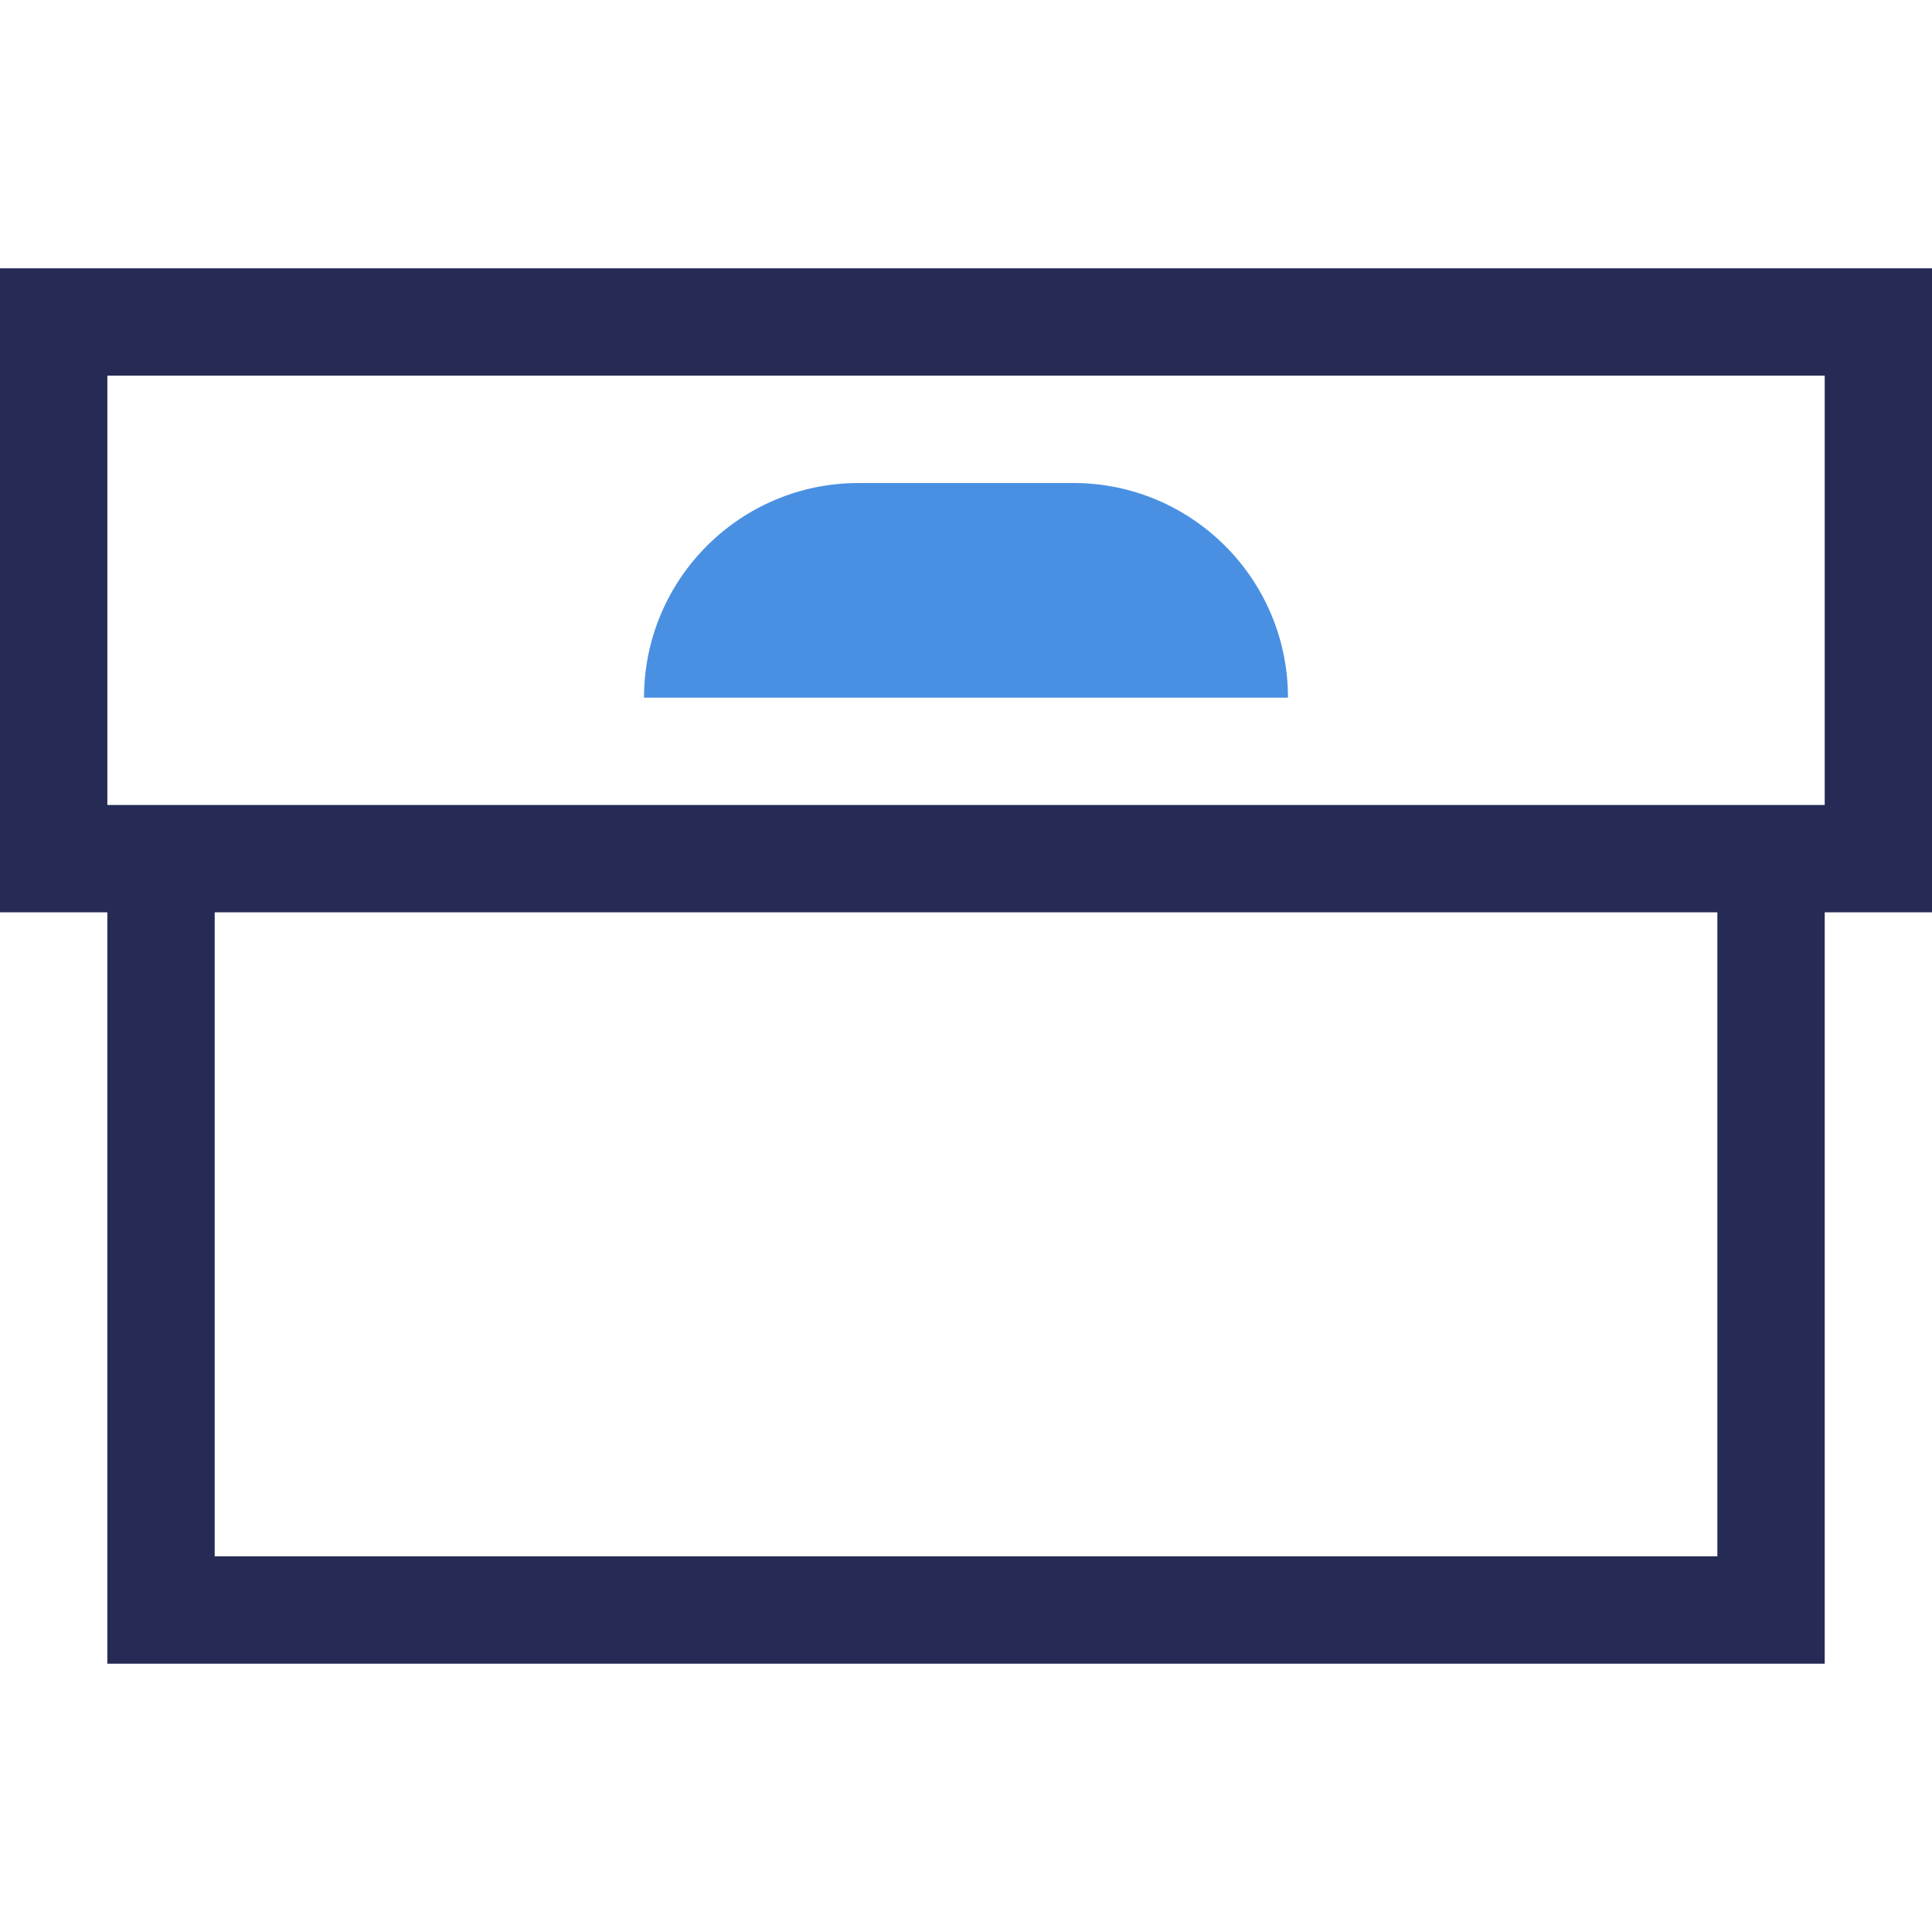
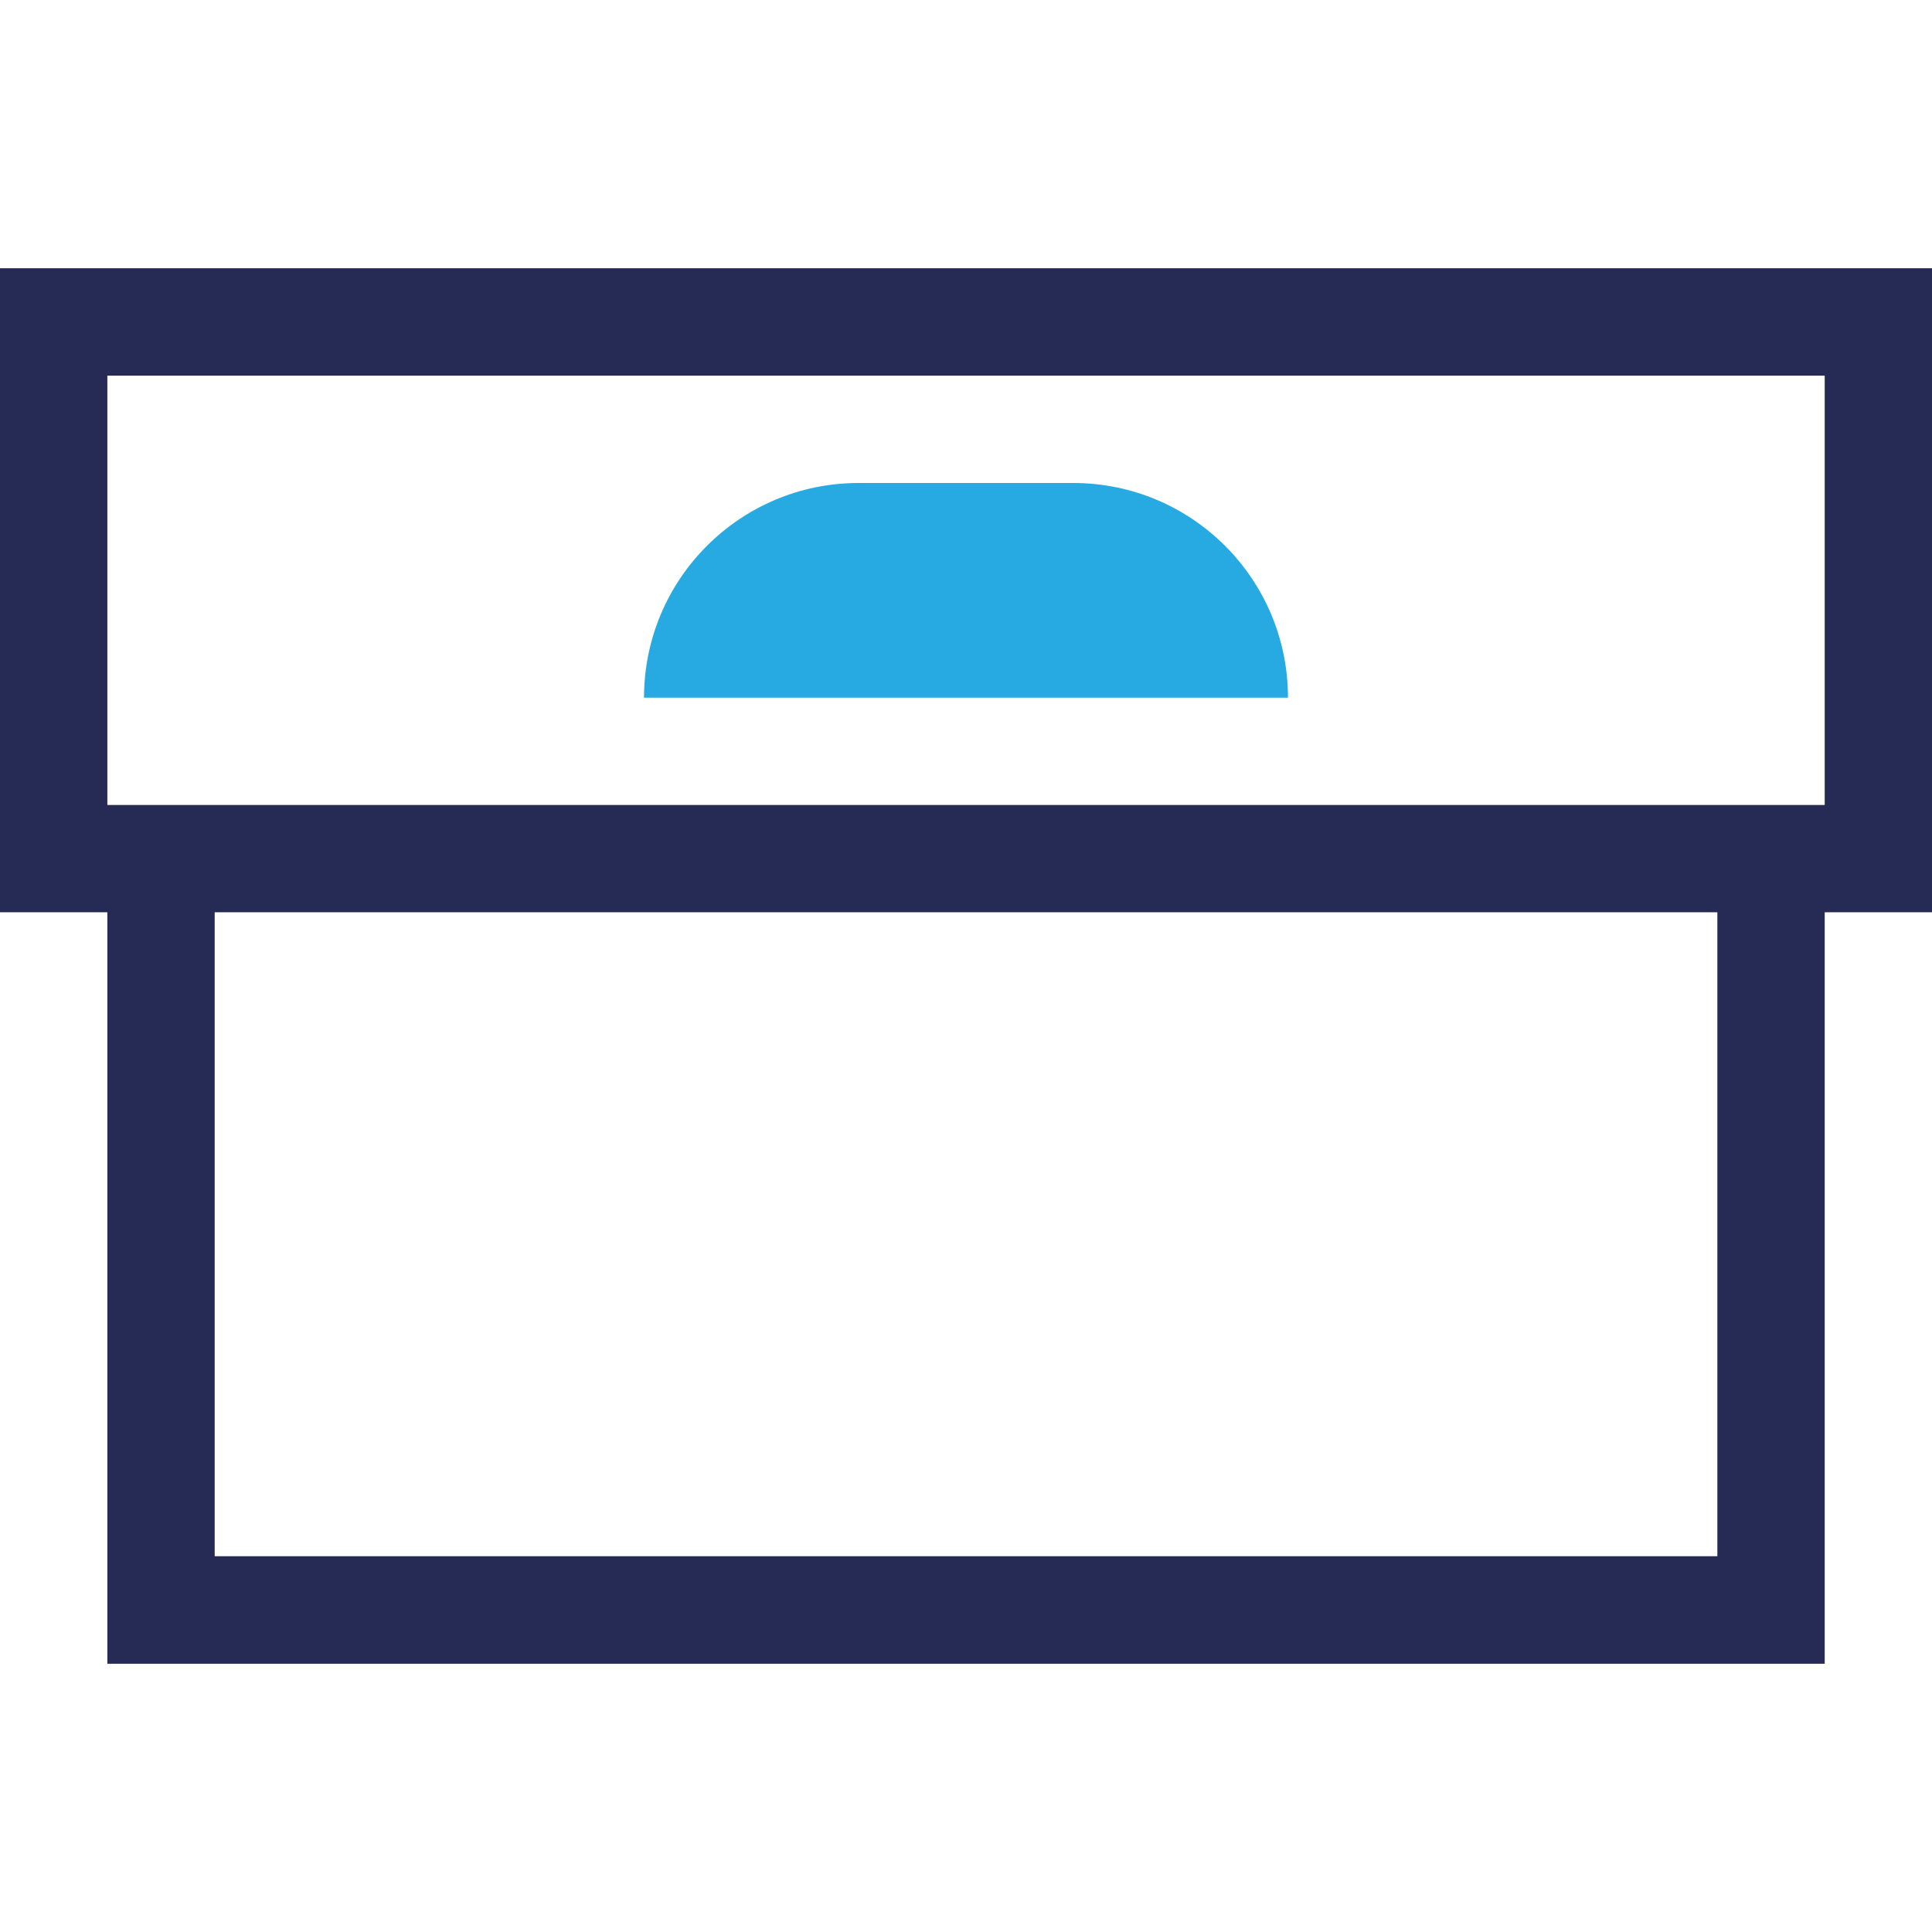
- <svg xmlns="http://www.w3.org/2000/svg" version="1.1" id="Layer_1" x="0px" y="0px" width="32px" height="32px" viewBox="-7 -9.5 32 32" enable-background="new -7 -9.5 32 32" xml:space="preserve">
+ <svg xmlns="http://www.w3.org/2000/svg" version="1.1" id="Layer_1" x="0px" y="0px" width="32px" height="32px" viewBox="0 0 32 32" enable-background="new 0 0 32 32" xml:space="preserve">
  <g>
-     <path fill="#262B56" d="M23.223,18.056H-5.222V5.611H-7V-5.056h32V5.611h-1.777V18.056z M-3.444,16.277h24.889V5.611H-3.444V16.277   z M23.223,3.833v-7.111H-5.222v7.111H23.223z" />
-     <path fill="#4A90E2" d="M7.222-1.5h3.555c1.964,0,3.556,1.592,3.556,3.556H3.667C3.667,0.092,5.259-1.5,7.222-1.5z" />
+     <path fill="#262B56" d="M30.223,27.557H1.778V15.11H0V4.443h32V15.11h-1.777V27.557z M3.556,25.776h24.889V15.11H3.556V25.776z    M30.223,13.333V6.222H1.778v7.111H30.223z" />
+     <path fill="#27AAE1" d="M14.222,8h3.555c1.964,0,3.556,1.592,3.556,3.556H10.667C10.667,9.592,12.259,8,14.222,8z" />
  </g>
</svg>
